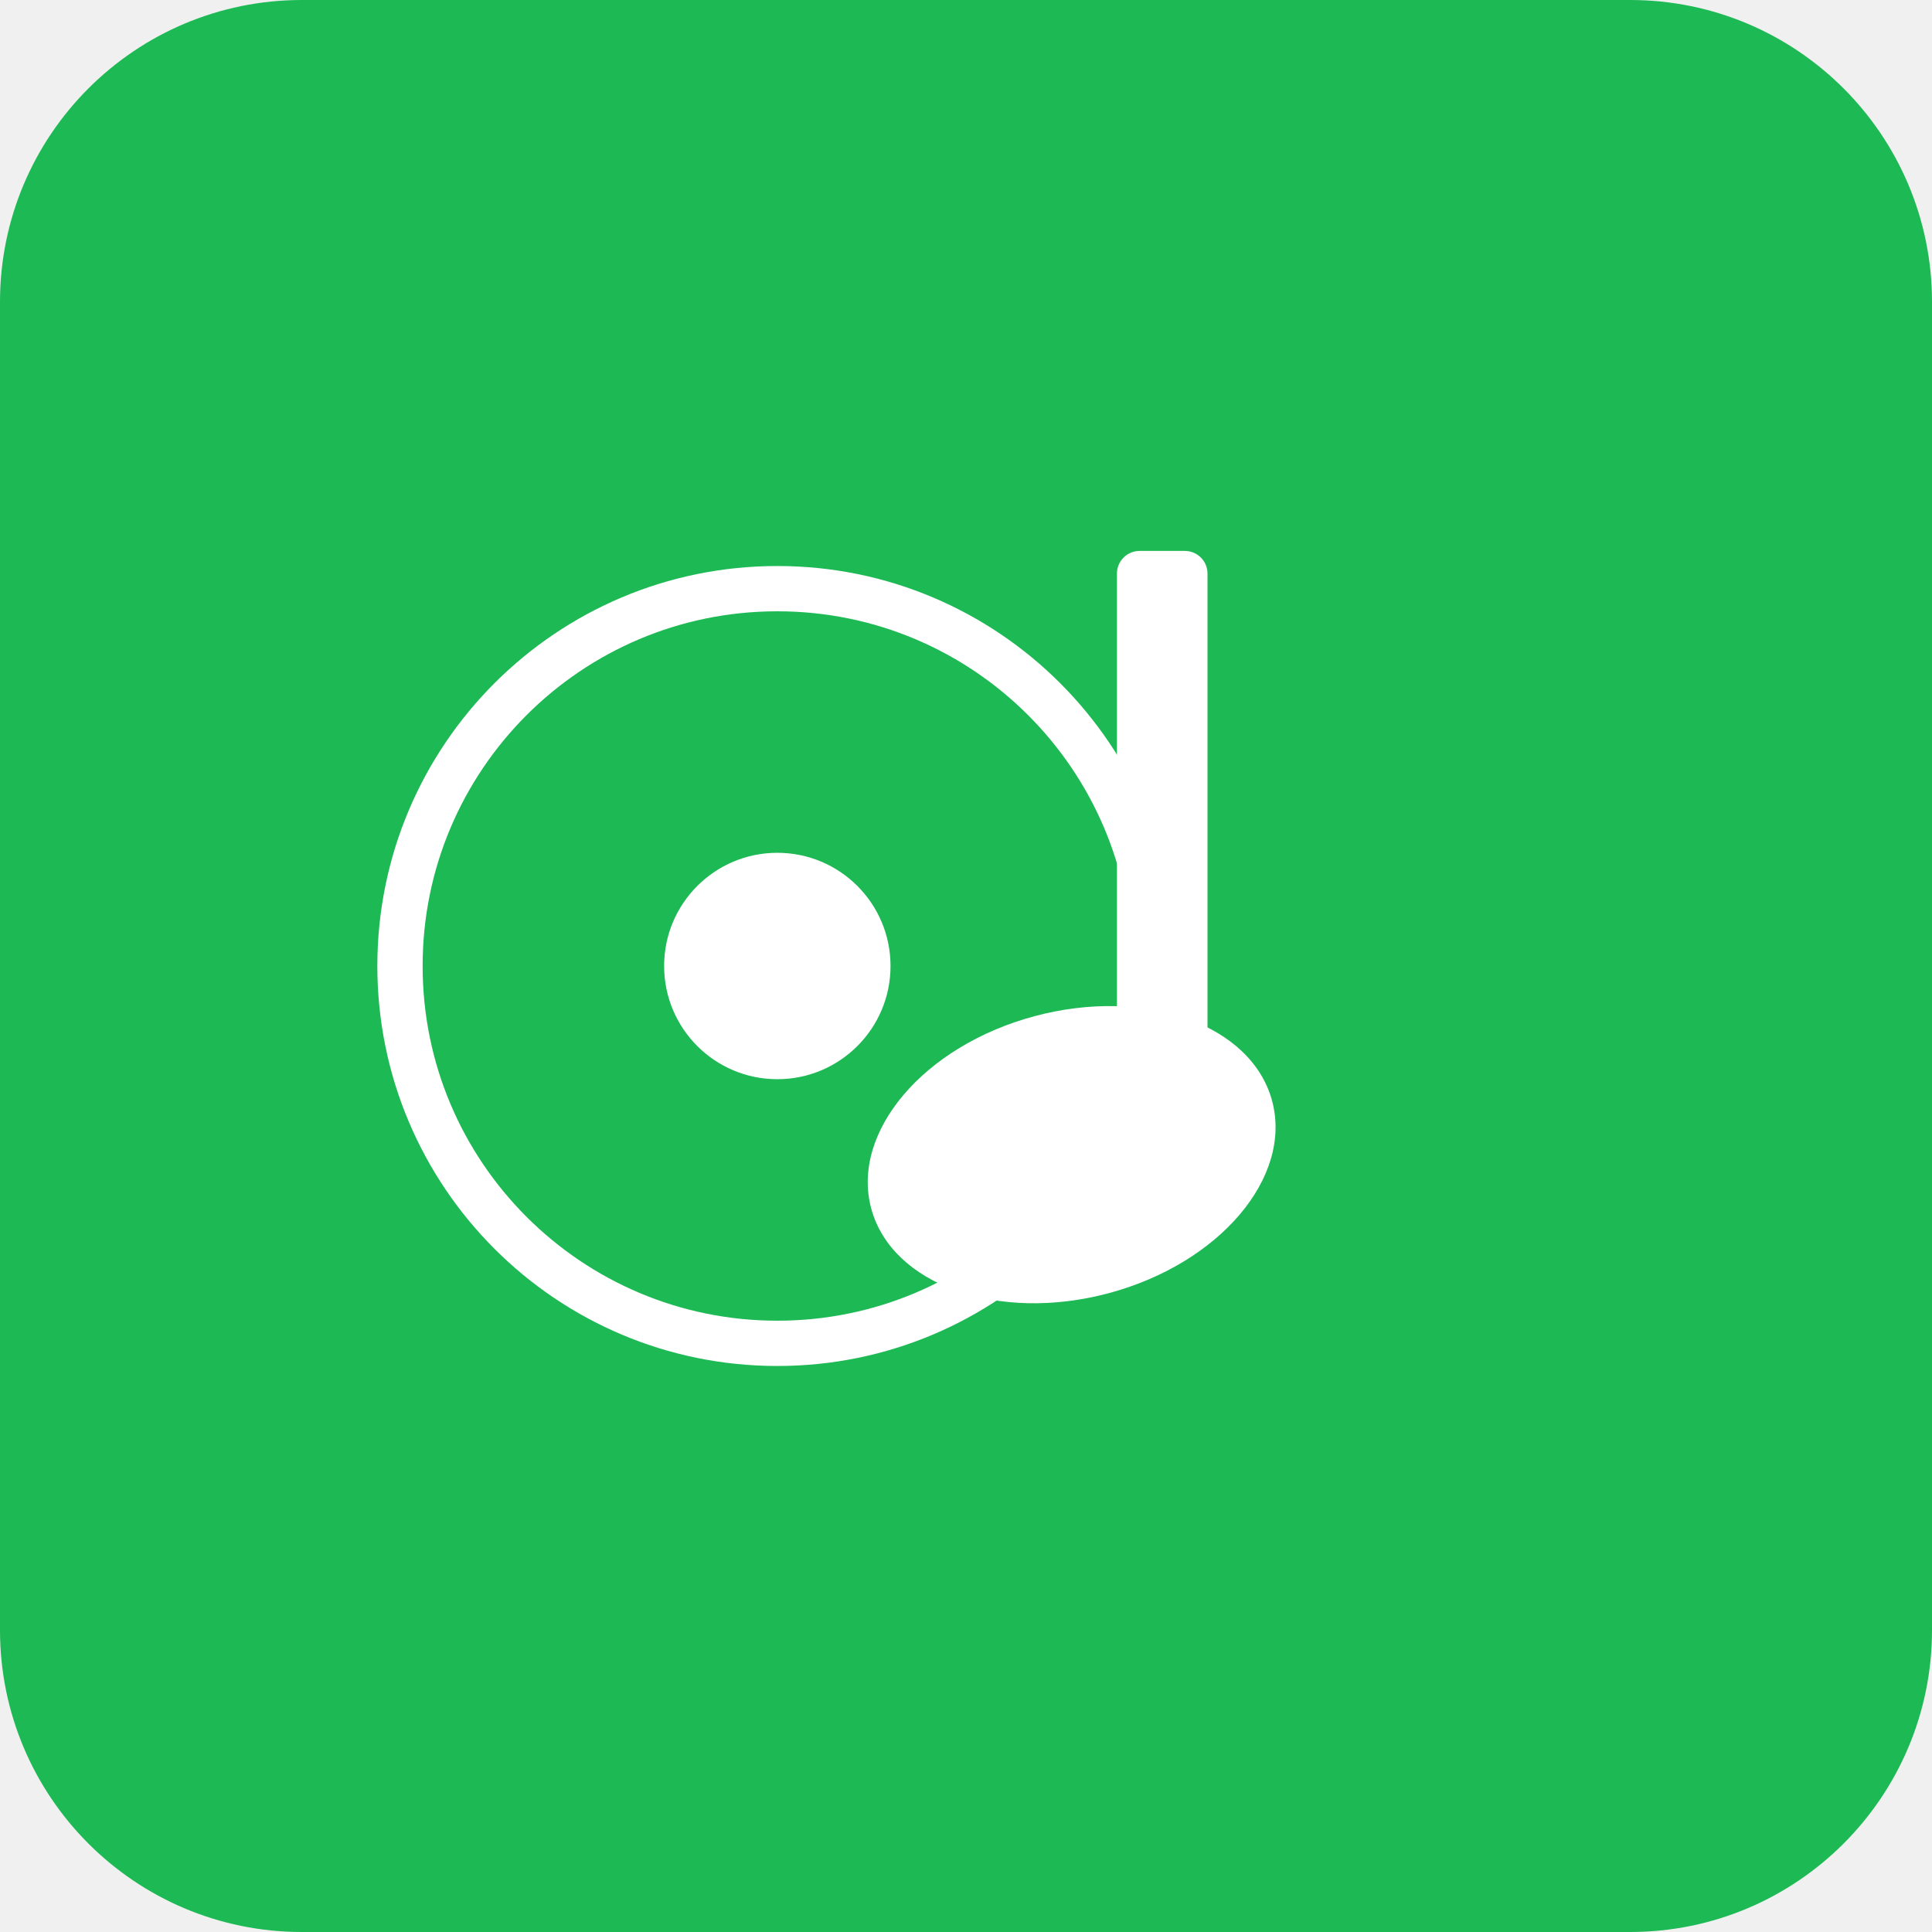
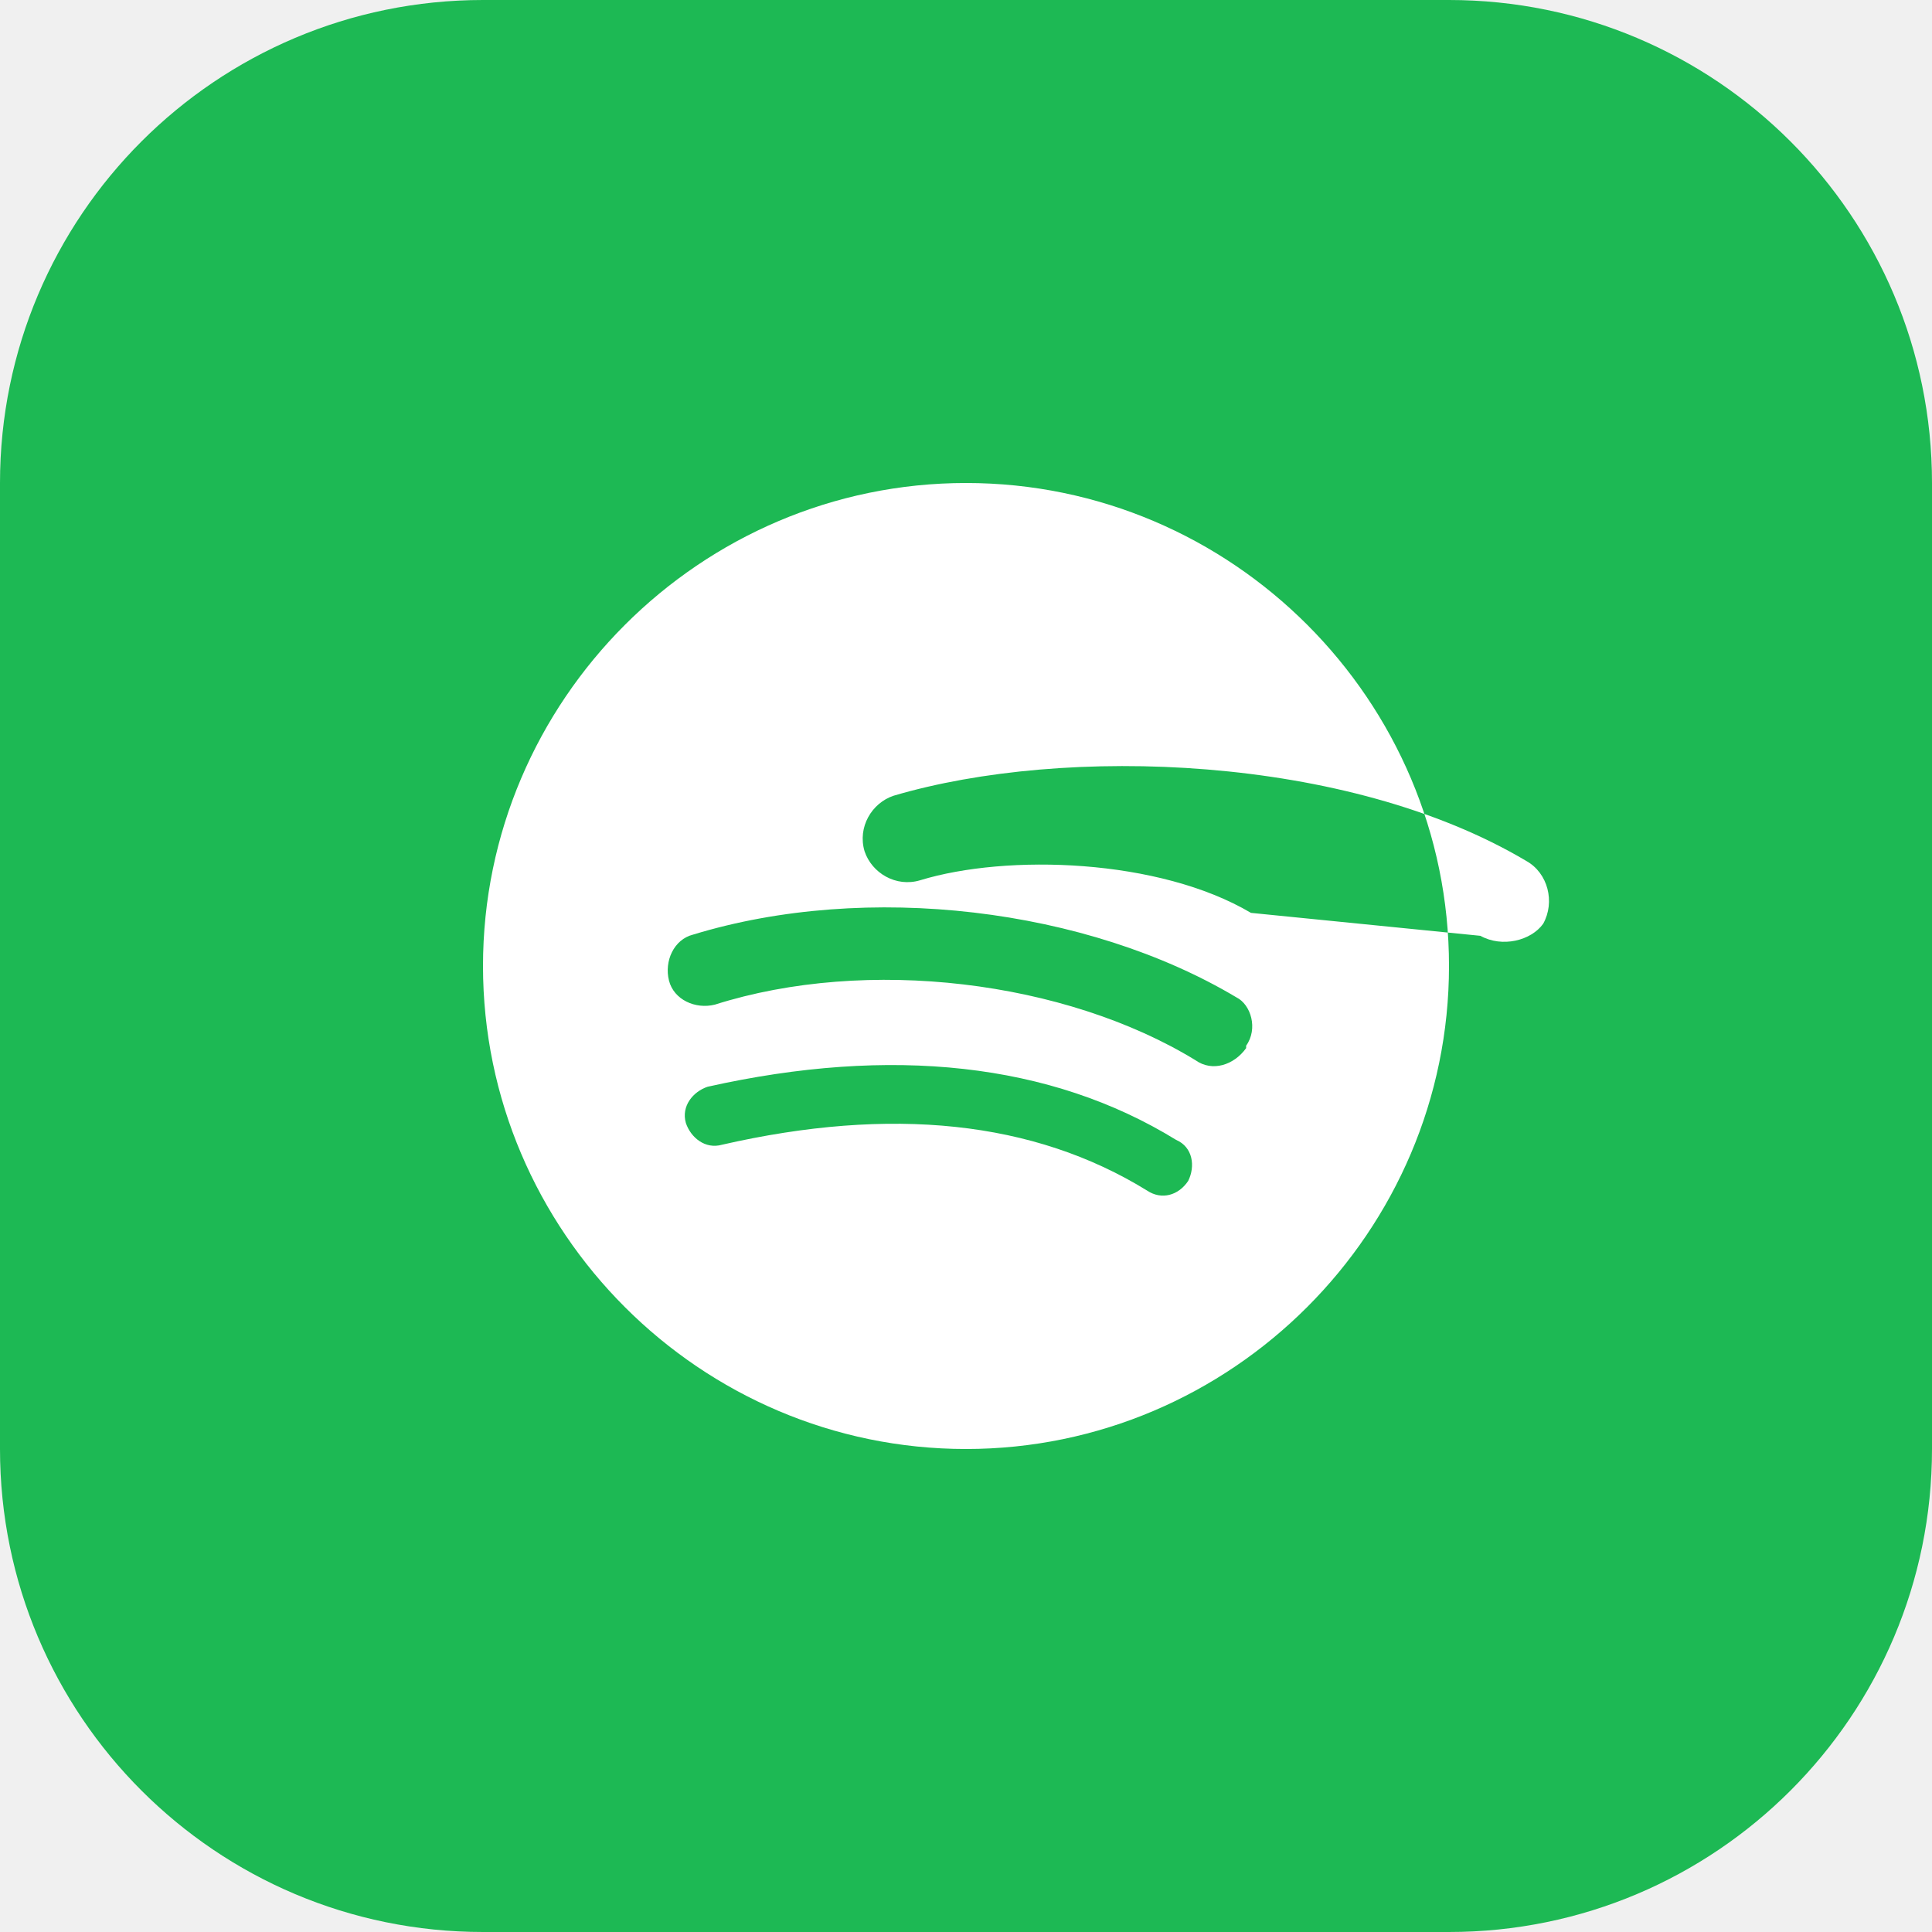
- <svg xmlns="http://www.w3.org/2000/svg" width="512" height="512">
-   <rect width="512" height="512" fill="#1DB954" rx="80" />
-   <g transform="translate(256, 256)">
-     <circle cx="-50" cy="0" r="100" fill="none" stroke="#FFFFFF" stroke-width="12" />
-     <circle cx="-50" cy="0" r="30" fill="#FFFFFF" />
-     <rect x="40" y="-110" width="24" height="150" fill="#FFFFFF" rx="6" />
-     <ellipse cx="28" cy="50" rx="55" ry="38" fill="#FFFFFF" transform="rotate(-15 28 50)" />
+ <svg xmlns="http://www.w3.org/2000/svg" viewBox="0 0 512 512" fill="none">
+   <rect width="512" height="512" fill="#1DB954" rx="128" />
+   <g transform="translate(128, 128)">
+     <path d="M128 0C57.6 0 0 57.6 0 128s57.6 128 128 128 128-57.6 128-128S198.56 0 128 0zm58.88 184.96c-2.56 3.84-7.04 5.12-10.88 2.56-30.08-18.56-67.84-22.4-112.64-12.16-4.48 1.28-8.32-1.92-9.6-5.76-1.28-4.48 1.92-8.32 5.76-9.6 48.64-10.88 90.88-6.4 124.16 14.08 4.48 1.92 5.12 7.04 3.2 10.88zm15.36-35.2c-3.2 4.48-8.96 6.4-13.44 3.2-34.56-21.12-87.04-27.52-127.36-14.72-5.12 1.28-10.88-1.28-12.16-6.4-1.28-5.12 1.28-10.88 6.4-12.16 46.08-14.08 104.32-7.04 144 16.64 3.84 1.92 5.76 8.32 2.56 12.8zm1.28-35.84c-24.32-14.4-64.64-15.68-87.68-8.64-6.4 1.92-12.8-1.92-14.72-7.68-1.92-6.4 1.92-12.8 7.68-14.72 45.44-13.44 120.32-10.88 167.68 17.28 5.76 3.2 7.68 10.88 4.48 16.64-3.2 4.48-10.88 6.4-16.64 3.2z" fill="white" />
  </g>
</svg>
